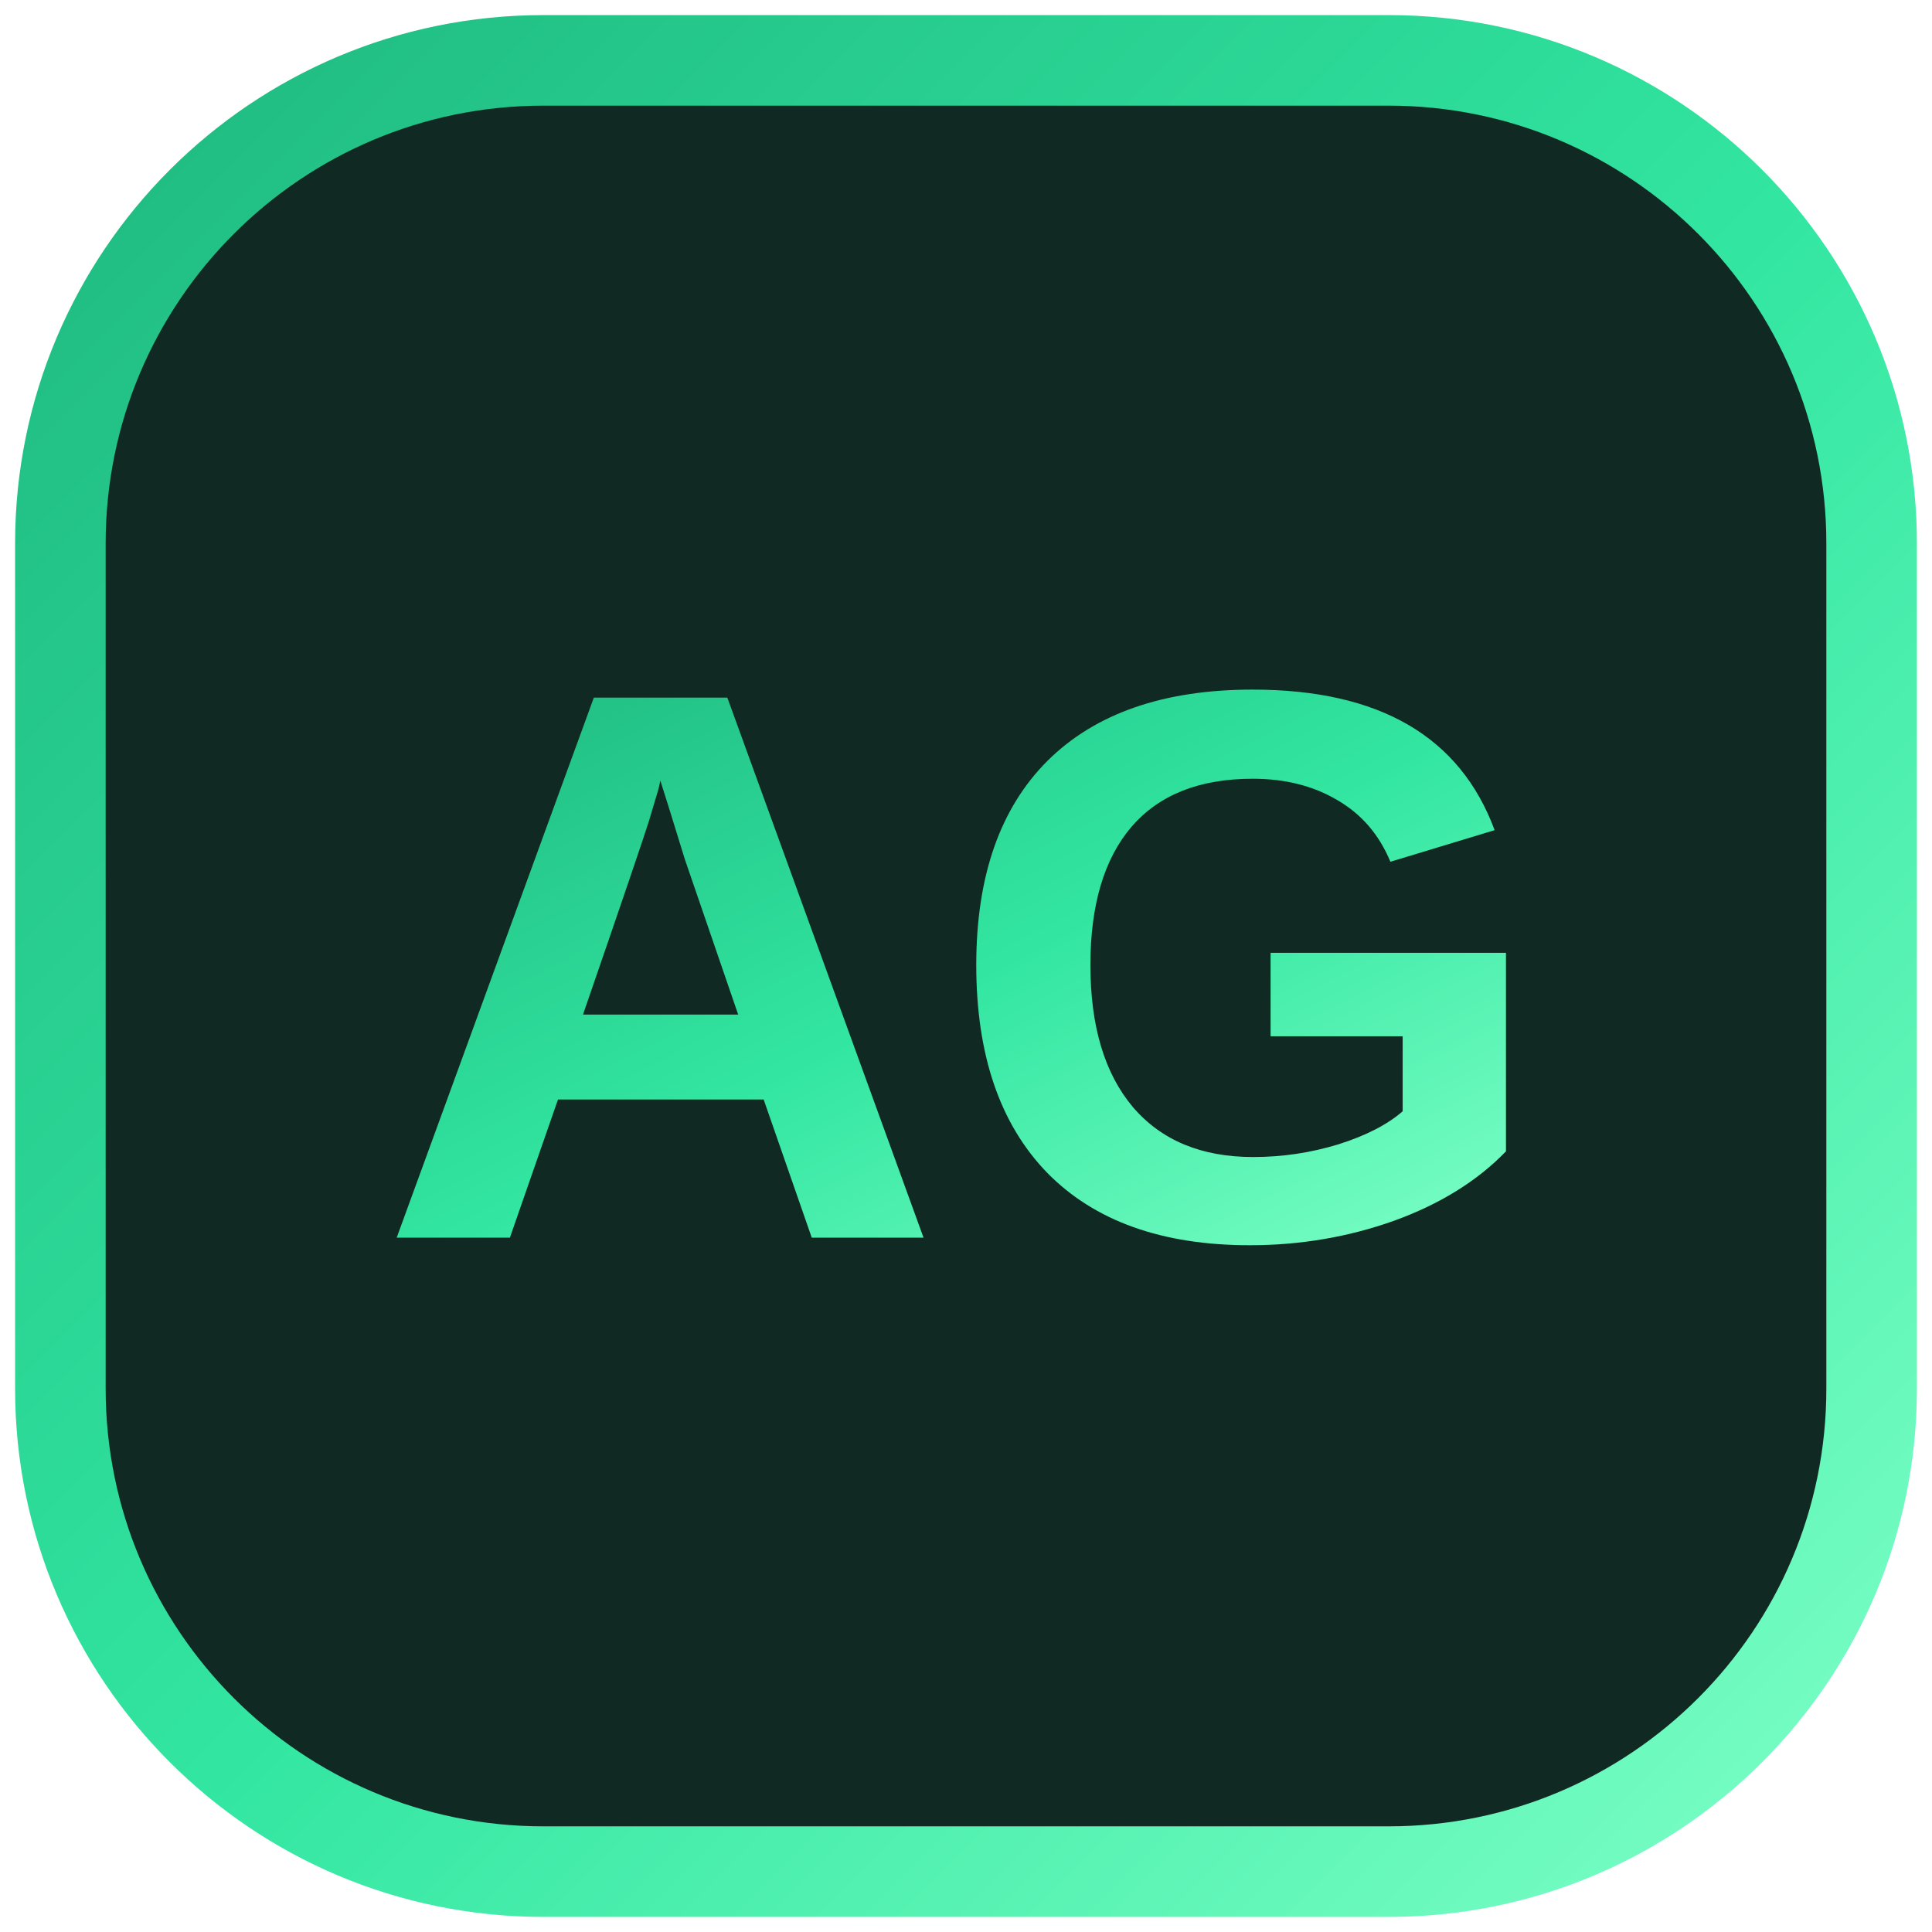
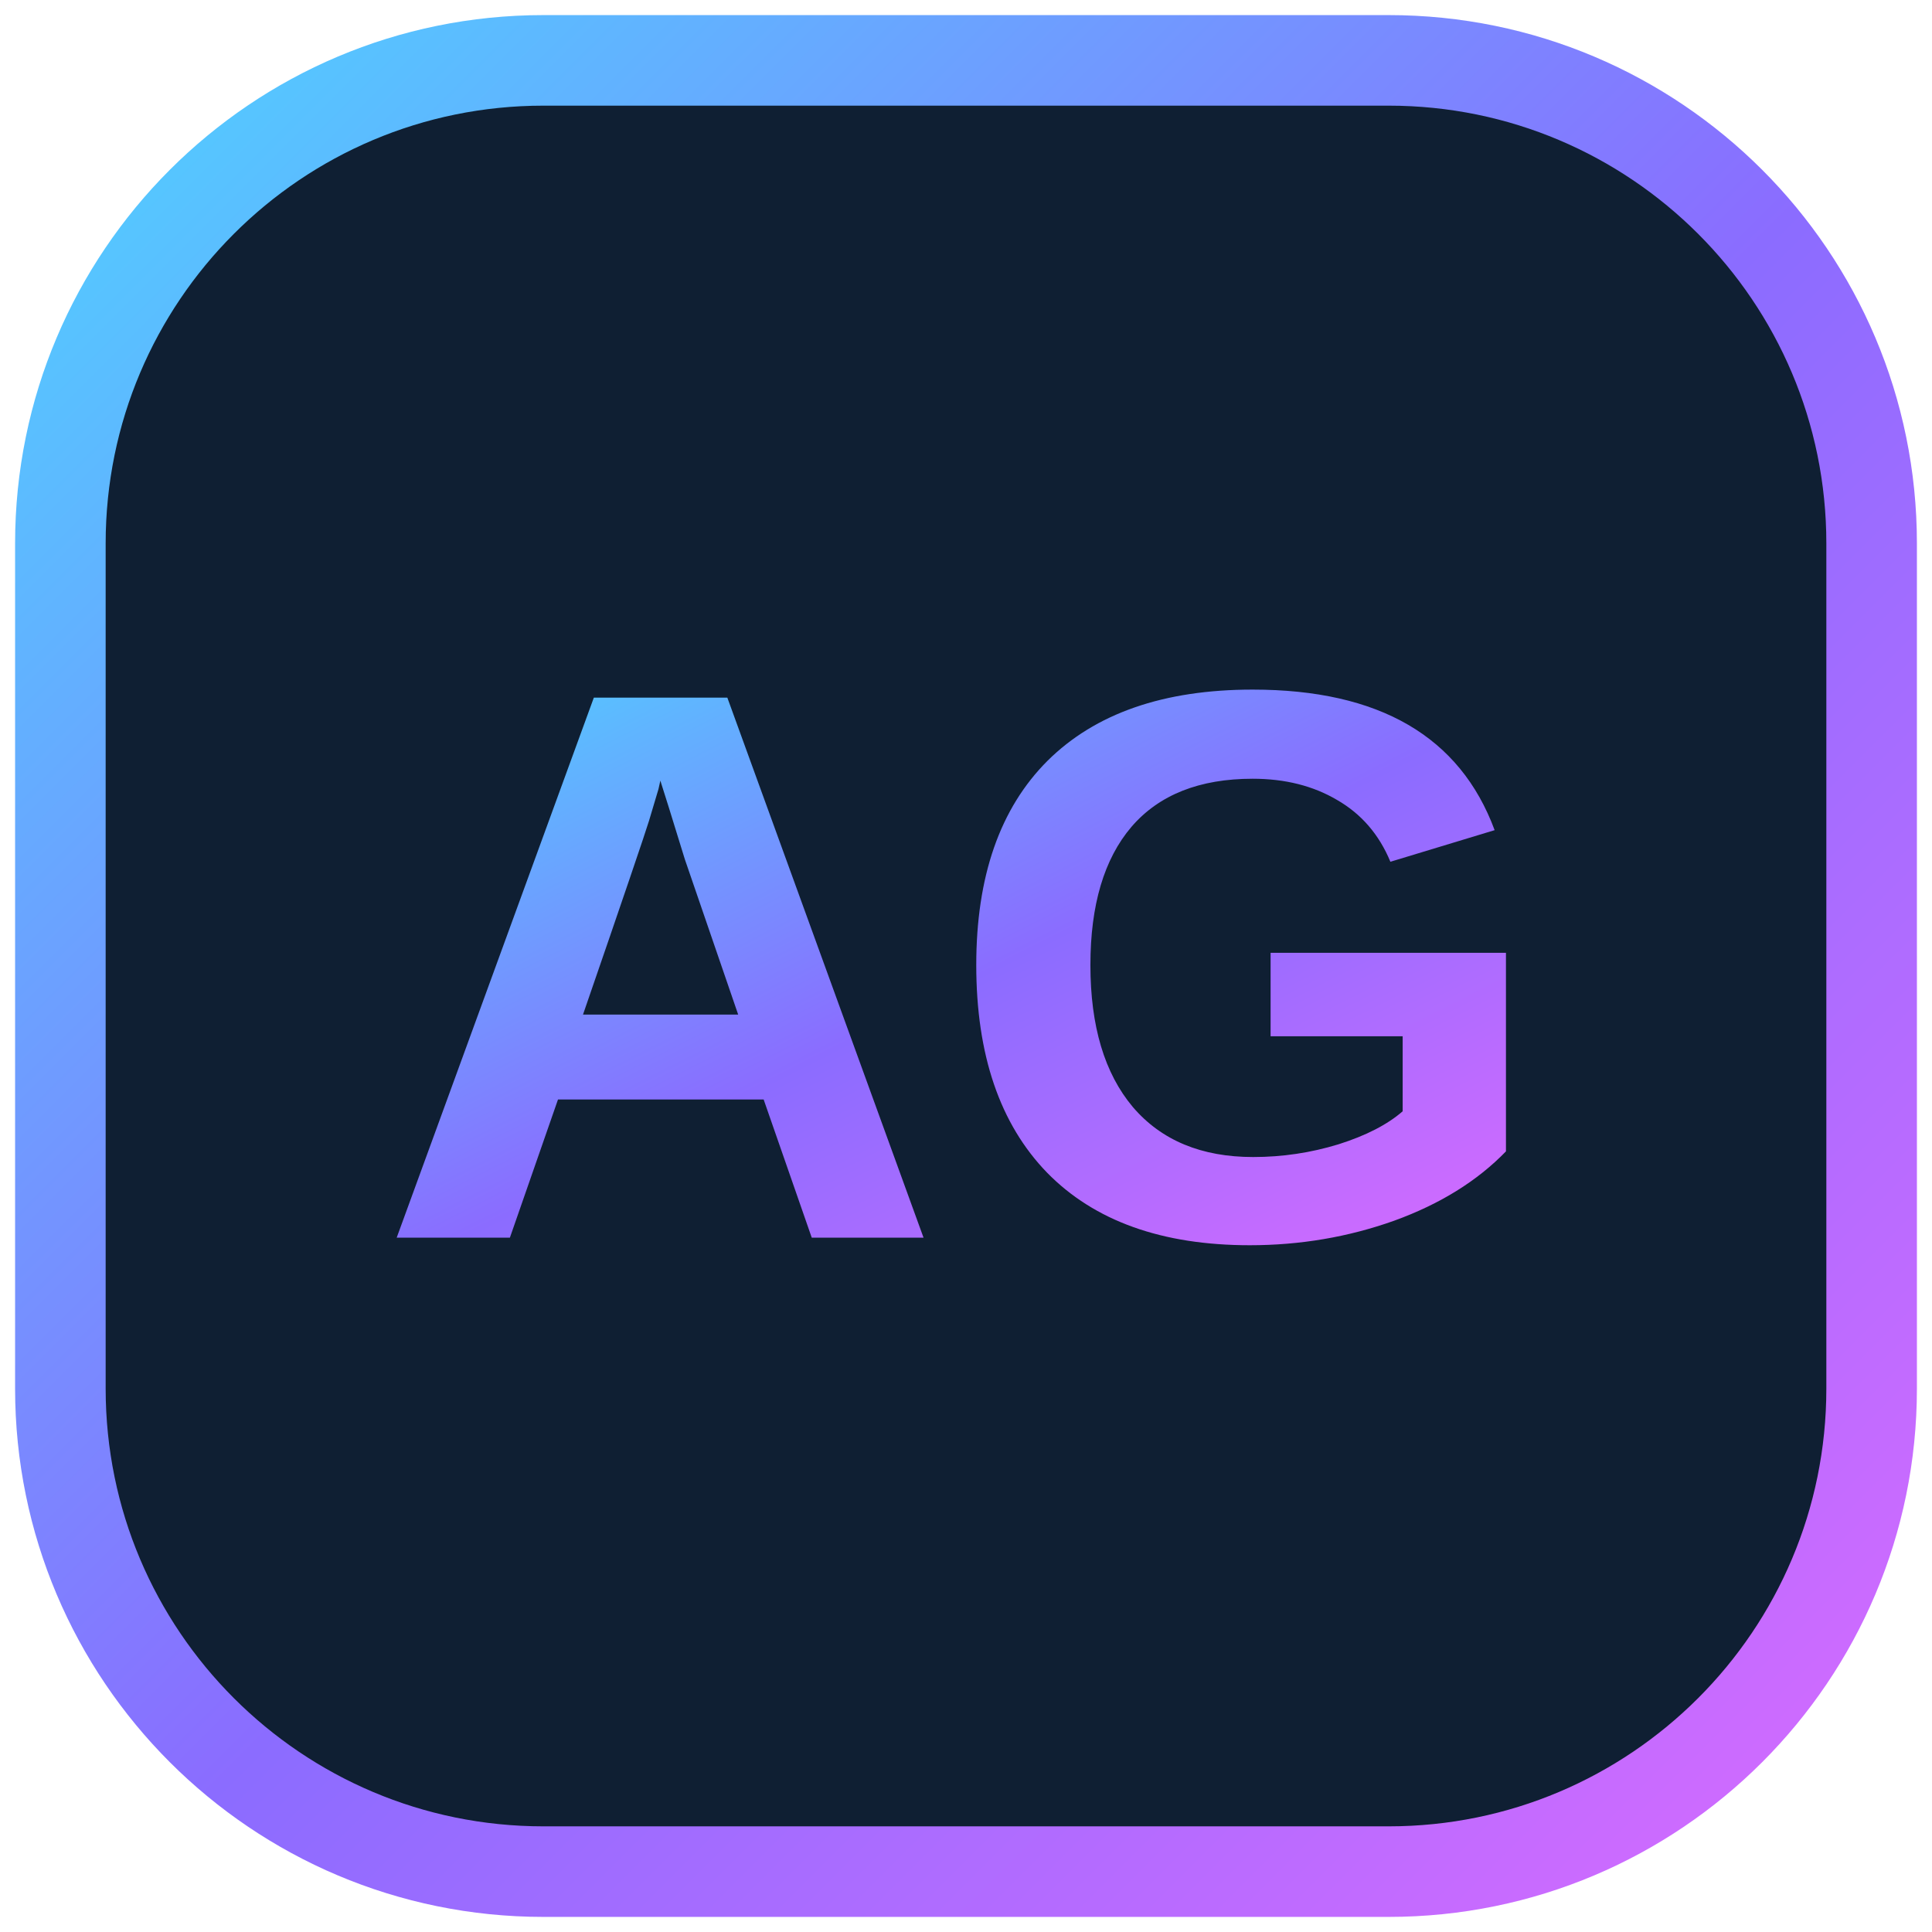
<svg xmlns="http://www.w3.org/2000/svg" viewBox="0 0 64 64">
  <defs>
    <linearGradient id="g" x1="0" x2="1" y1="0" y2="1">
-       <stop offset="0" stop-color="#1fb980" />
-       <stop offset="0.52" stop-color="#32e6a1" />
-       <stop offset="1" stop-color="#7cffc6" />
+       <stop offset="0" stop-color="#4FD1FF" />
+       <stop offset="0.52" stop-color="#8B6CFF" />
+       <stop offset="1" stop-color="#D66BFF" />
    </linearGradient>
  </defs>
-   <rect x="2" y="2" width="60" height="60" rx="16" fill="#102a23" stroke="url(#g)" stroke-width="3" />
+   <rect x="2" y="2" width="60" height="60" rx="16" fill="#0F1F33" stroke="url(#g)" stroke-width="3" />
  <text x="32" y="41" text-anchor="middle" font-family="Arial, Helvetica, sans-serif" font-size="26" font-weight="700" fill="url(#g)">AG</text>
</svg>
